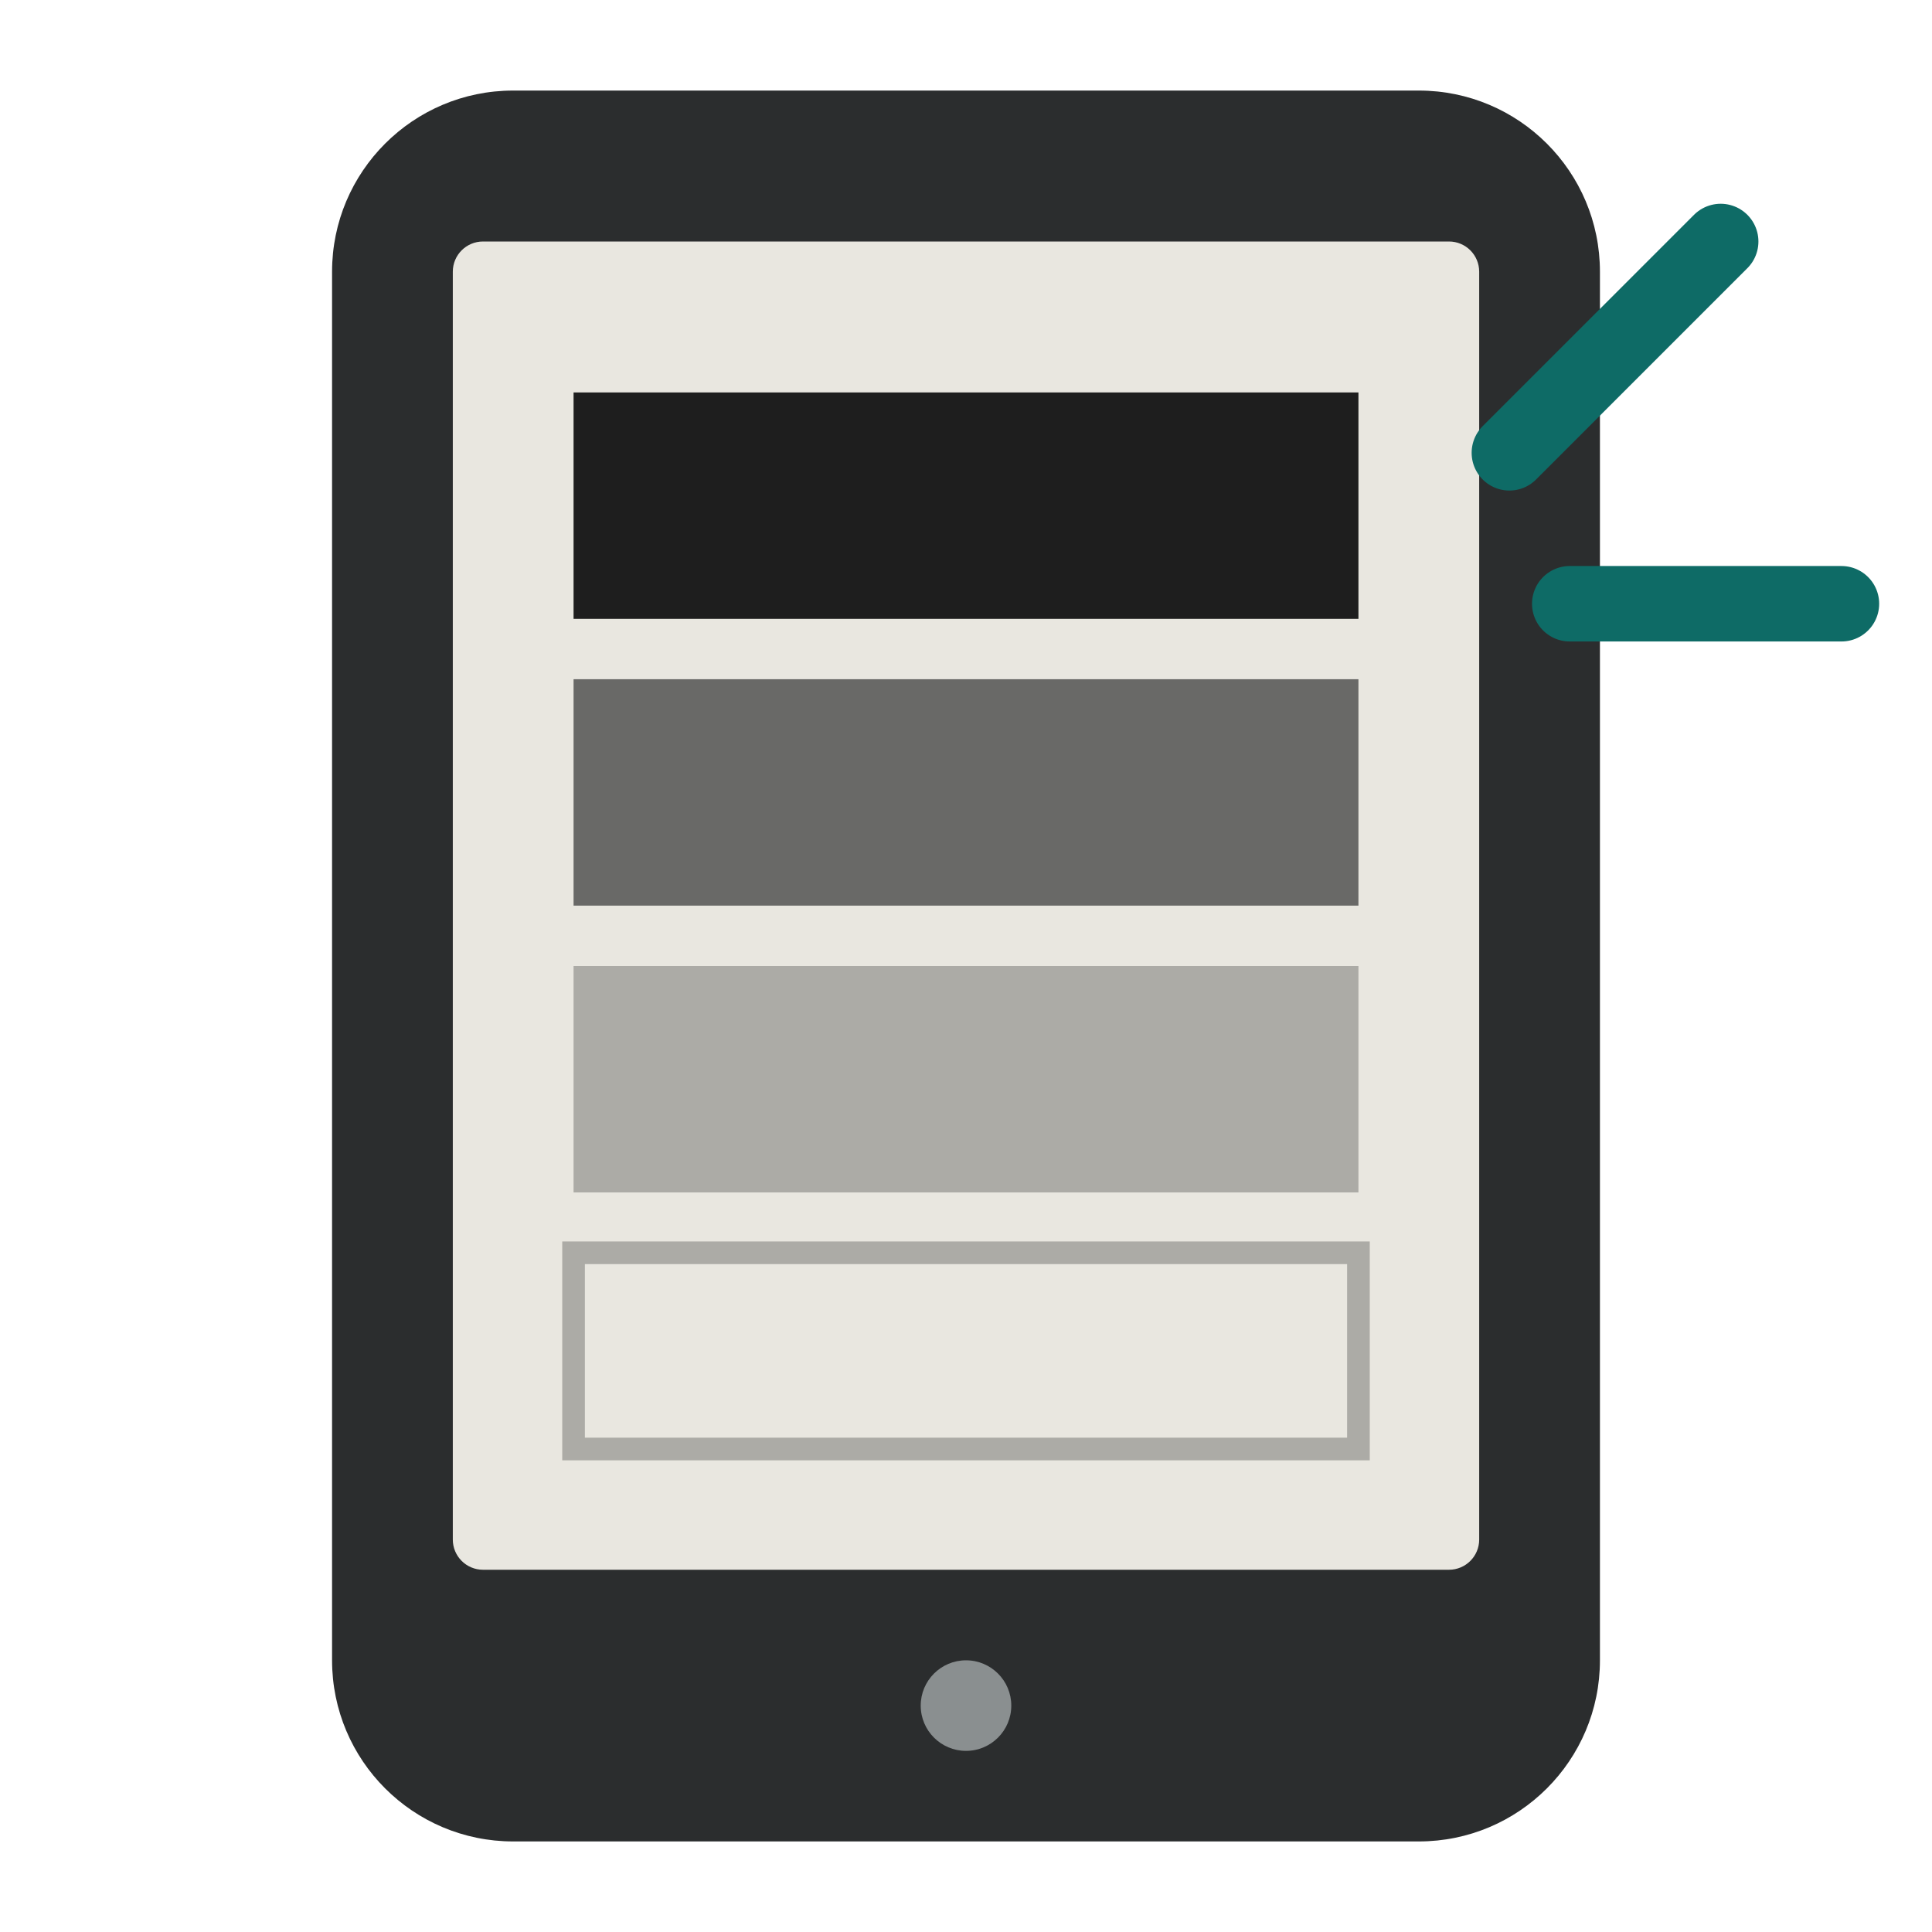
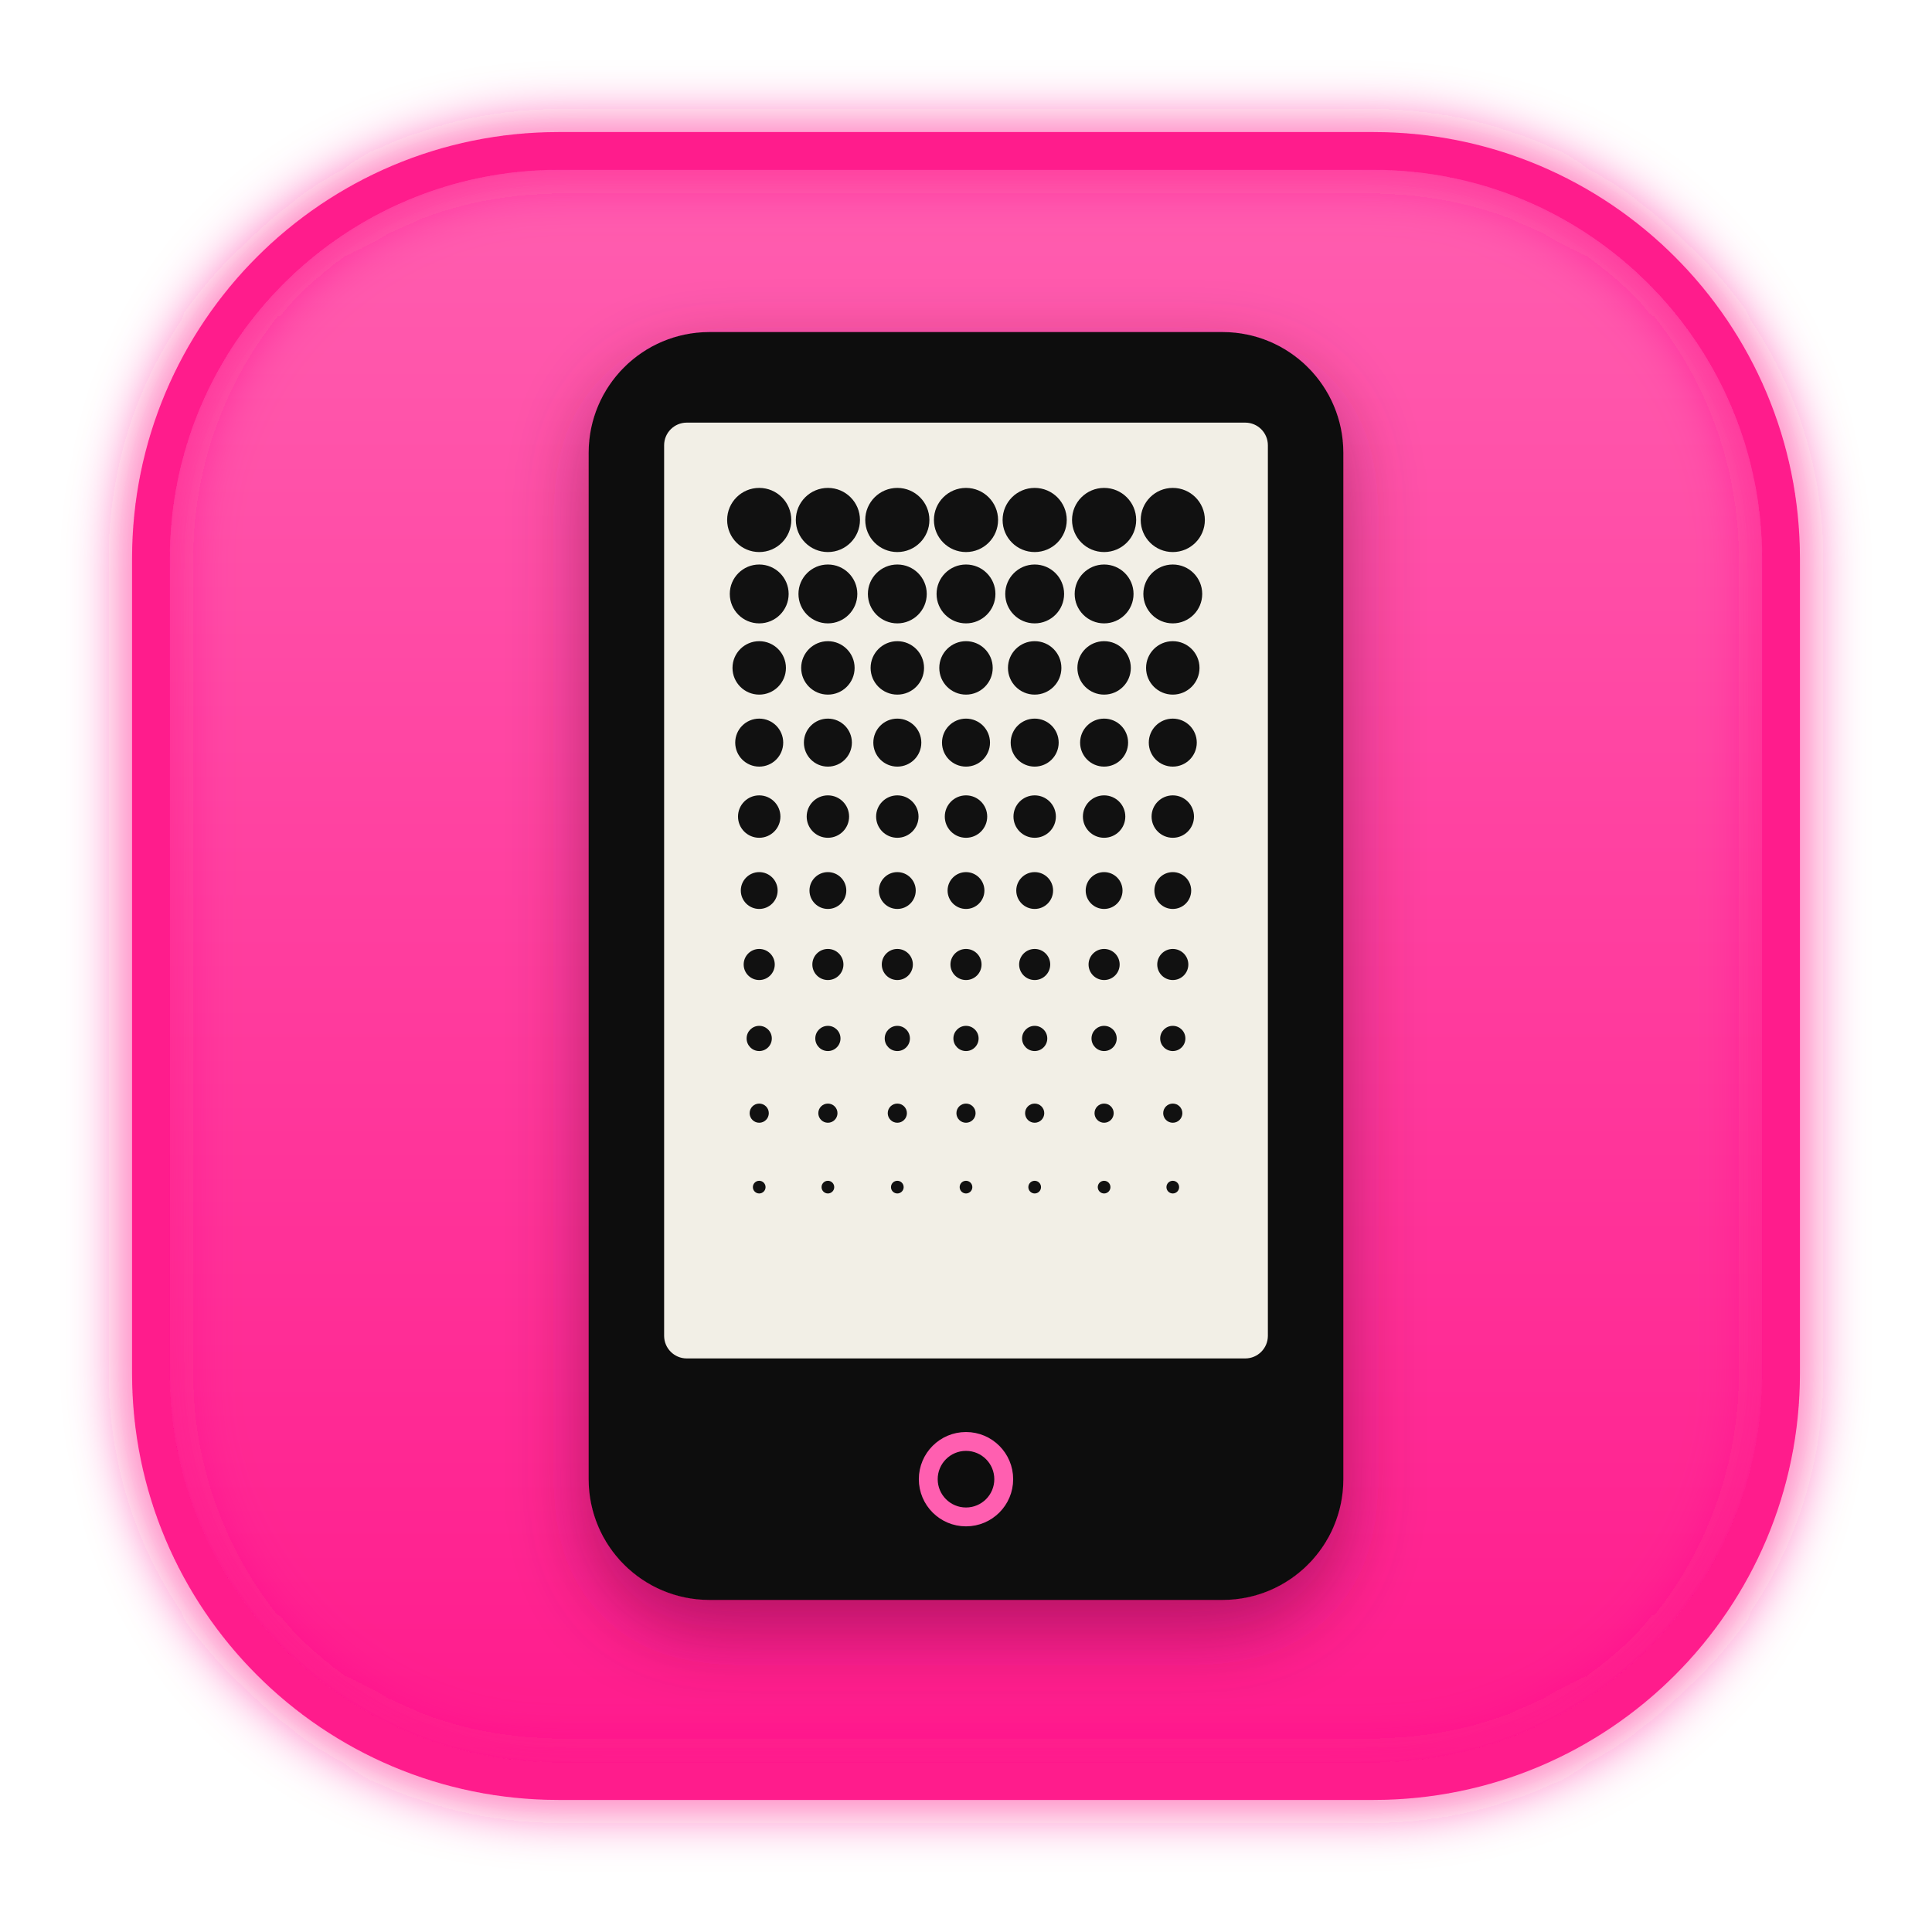
- <svg xmlns="http://www.w3.org/2000/svg" viewBox="0 0 128 128" role="img" aria-label="KEINKT: an e-reader screen with the panel's four gray tones">
-   <rect x="22" y="6" width="84" height="116" rx="12" fill="#2b2d2e" />
-   <rect x="30" y="16" width="68" height="88" rx="2" fill="#e9e7e0" />
-   <rect x="38" y="26" width="52" height="15" fill="#1e1e1e" />
-   <rect x="38" y="45" width="52" height="15" fill="#696967" />
-   <rect x="38" y="64" width="52" height="15" fill="#acaba6" />
-   <rect x="38" y="83" width="52" height="13" fill="#e9e7e0" stroke="#acaba6" stroke-width="1.5" />
-   <circle cx="64" cy="113" r="3" fill="#8a8f90" />
-   <path d="M100 30 l14 -14 M104 40 h18" stroke="#0e6b66" stroke-width="5" stroke-linecap="round" />
+ <svg xmlns="http://www.w3.org/2000/svg" width="256" height="256" viewBox="0 0 256 256">
+   <defs>
+     <linearGradient id="bg" x1="0" y1="0" x2="0" y2="1">
+       <stop offset="0" stop-color="#FF5FB0" />
+       <stop offset="1" stop-color="#FF1A8C" />
+     </linearGradient>
+     <filter id="glow" x="-40%" y="-40%" width="180%" height="180%">
+       <feGaussianBlur stdDeviation="4" result="b" />
+       <feMerge>
+         <feMergeNode in="b" />
+         <feMergeNode in="SourceGraphic" />
+       </feMerge>
+     </filter>
+     <filter id="shadow" x="-30%" y="-30%" width="160%" height="160%">
+       <feDropShadow dx="0" dy="4" stdDeviation="5" flood-color="#5A0030" flood-opacity=".45" />
+     </filter>
+   </defs>
+   <rect x="20" y="20" width="216" height="216" rx="54" fill="url(#bg)" />
+   <rect x="20" y="20" width="216" height="216" rx="54" fill="none" stroke="#FF1A8C" stroke-width="5" filter="url(#glow)" />
+   <rect x="78" y="44" width="100" height="168" rx="16" fill="#0D0D0D" filter="url(#shadow)" />
+   <circle cx="128" cy="196" r="5" fill="none" stroke="#FF5FB0" stroke-width="2.5" />
+   <rect x="88" y="56" width="80" height="124" rx="3" fill="#F2EFE6" />
+   <circle cx="100.6" cy="68.9" r="4.25" fill="#111" />
+   <circle cx="109.7" cy="68.9" r="4.25" fill="#111" />
+   <circle cx="118.9" cy="68.9" r="4.25" fill="#111" />
+   <circle cx="128.0" cy="68.9" r="4.25" fill="#111" />
+   <circle cx="137.1" cy="68.9" r="4.25" fill="#111" />
+   <circle cx="146.3" cy="68.9" r="4.25" fill="#111" />
+   <circle cx="155.4" cy="68.9" r="4.25" fill="#111" />
+   <circle cx="100.6" cy="78.7" r="3.90" fill="#111" />
+   <circle cx="109.7" cy="78.7" r="3.90" fill="#111" />
+   <circle cx="118.9" cy="78.7" r="3.90" fill="#111" />
+   <circle cx="128.0" cy="78.7" r="3.90" fill="#111" />
+   <circle cx="137.1" cy="78.7" r="3.90" fill="#111" />
+   <circle cx="146.3" cy="78.7" r="3.90" fill="#111" />
+   <circle cx="155.4" cy="78.7" r="3.90" fill="#111" />
+   <circle cx="100.6" cy="88.5" r="3.54" fill="#111" />
+   <circle cx="109.7" cy="88.5" r="3.54" fill="#111" />
+   <circle cx="118.9" cy="88.5" r="3.54" fill="#111" />
+   <circle cx="128.0" cy="88.5" r="3.54" fill="#111" />
+   <circle cx="137.1" cy="88.5" r="3.54" fill="#111" />
+   <circle cx="146.3" cy="88.5" r="3.54" fill="#111" />
+   <circle cx="155.4" cy="88.5" r="3.54" fill="#111" />
+   <circle cx="100.6" cy="98.4" r="3.18" fill="#111" />
+   <circle cx="109.7" cy="98.4" r="3.18" fill="#111" />
+   <circle cx="118.9" cy="98.4" r="3.18" fill="#111" />
+   <circle cx="128.0" cy="98.4" r="3.18" fill="#111" />
+   <circle cx="137.1" cy="98.4" r="3.18" fill="#111" />
+   <circle cx="146.3" cy="98.4" r="3.18" fill="#111" />
+   <circle cx="155.4" cy="98.4" r="3.18" fill="#111" />
+   <circle cx="100.6" cy="108.2" r="2.81" fill="#111" />
+   <circle cx="109.7" cy="108.2" r="2.81" fill="#111" />
+   <circle cx="118.9" cy="108.2" r="2.81" fill="#111" />
+   <circle cx="128.0" cy="108.2" r="2.81" fill="#111" />
+   <circle cx="137.1" cy="108.2" r="2.81" fill="#111" />
+   <circle cx="146.3" cy="108.2" r="2.81" fill="#111" />
+   <circle cx="155.4" cy="108.2" r="2.81" fill="#111" />
+   <circle cx="100.6" cy="118.0" r="2.44" fill="#111" />
+   <circle cx="109.7" cy="118.0" r="2.44" fill="#111" />
+   <circle cx="118.9" cy="118.0" r="2.44" fill="#111" />
+   <circle cx="128.0" cy="118.0" r="2.44" fill="#111" />
+   <circle cx="137.1" cy="118.0" r="2.44" fill="#111" />
+   <circle cx="146.3" cy="118.0" r="2.44" fill="#111" />
+   <circle cx="155.4" cy="118.0" r="2.44" fill="#111" />
+   <circle cx="100.6" cy="127.8" r="2.06" fill="#111" />
+   <circle cx="109.7" cy="127.8" r="2.06" fill="#111" />
+   <circle cx="118.9" cy="127.8" r="2.06" fill="#111" />
+   <circle cx="128.0" cy="127.8" r="2.06" fill="#111" />
+   <circle cx="137.1" cy="127.8" r="2.06" fill="#111" />
+   <circle cx="146.3" cy="127.8" r="2.06" fill="#111" />
+   <circle cx="155.4" cy="127.8" r="2.06" fill="#111" />
+   <circle cx="100.6" cy="137.6" r="1.67" fill="#111" />
+   <circle cx="109.7" cy="137.6" r="1.67" fill="#111" />
+   <circle cx="118.9" cy="137.6" r="1.67" fill="#111" />
+   <circle cx="128.0" cy="137.6" r="1.67" fill="#111" />
+   <circle cx="137.1" cy="137.6" r="1.67" fill="#111" />
+   <circle cx="146.3" cy="137.6" r="1.67" fill="#111" />
+   <circle cx="155.4" cy="137.6" r="1.67" fill="#111" />
+   <circle cx="100.6" cy="147.5" r="1.27" fill="#111" />
+   <circle cx="109.7" cy="147.5" r="1.27" fill="#111" />
+   <circle cx="118.9" cy="147.5" r="1.27" fill="#111" />
+   <circle cx="128.0" cy="147.5" r="1.27" fill="#111" />
+   <circle cx="137.1" cy="147.5" r="1.27" fill="#111" />
+   <circle cx="146.3" cy="147.5" r="1.27" fill="#111" />
+   <circle cx="155.4" cy="147.5" r="1.27" fill="#111" />
+   <circle cx="100.6" cy="157.3" r="0.84" fill="#111" />
+   <circle cx="109.7" cy="157.3" r="0.84" fill="#111" />
+   <circle cx="118.9" cy="157.3" r="0.84" fill="#111" />
+   <circle cx="128.0" cy="157.3" r="0.84" fill="#111" />
+   <circle cx="137.1" cy="157.3" r="0.84" fill="#111" />
+   <circle cx="146.3" cy="157.3" r="0.84" fill="#111" />
+   <circle cx="155.4" cy="157.3" r="0.84" fill="#111" />
</svg>
